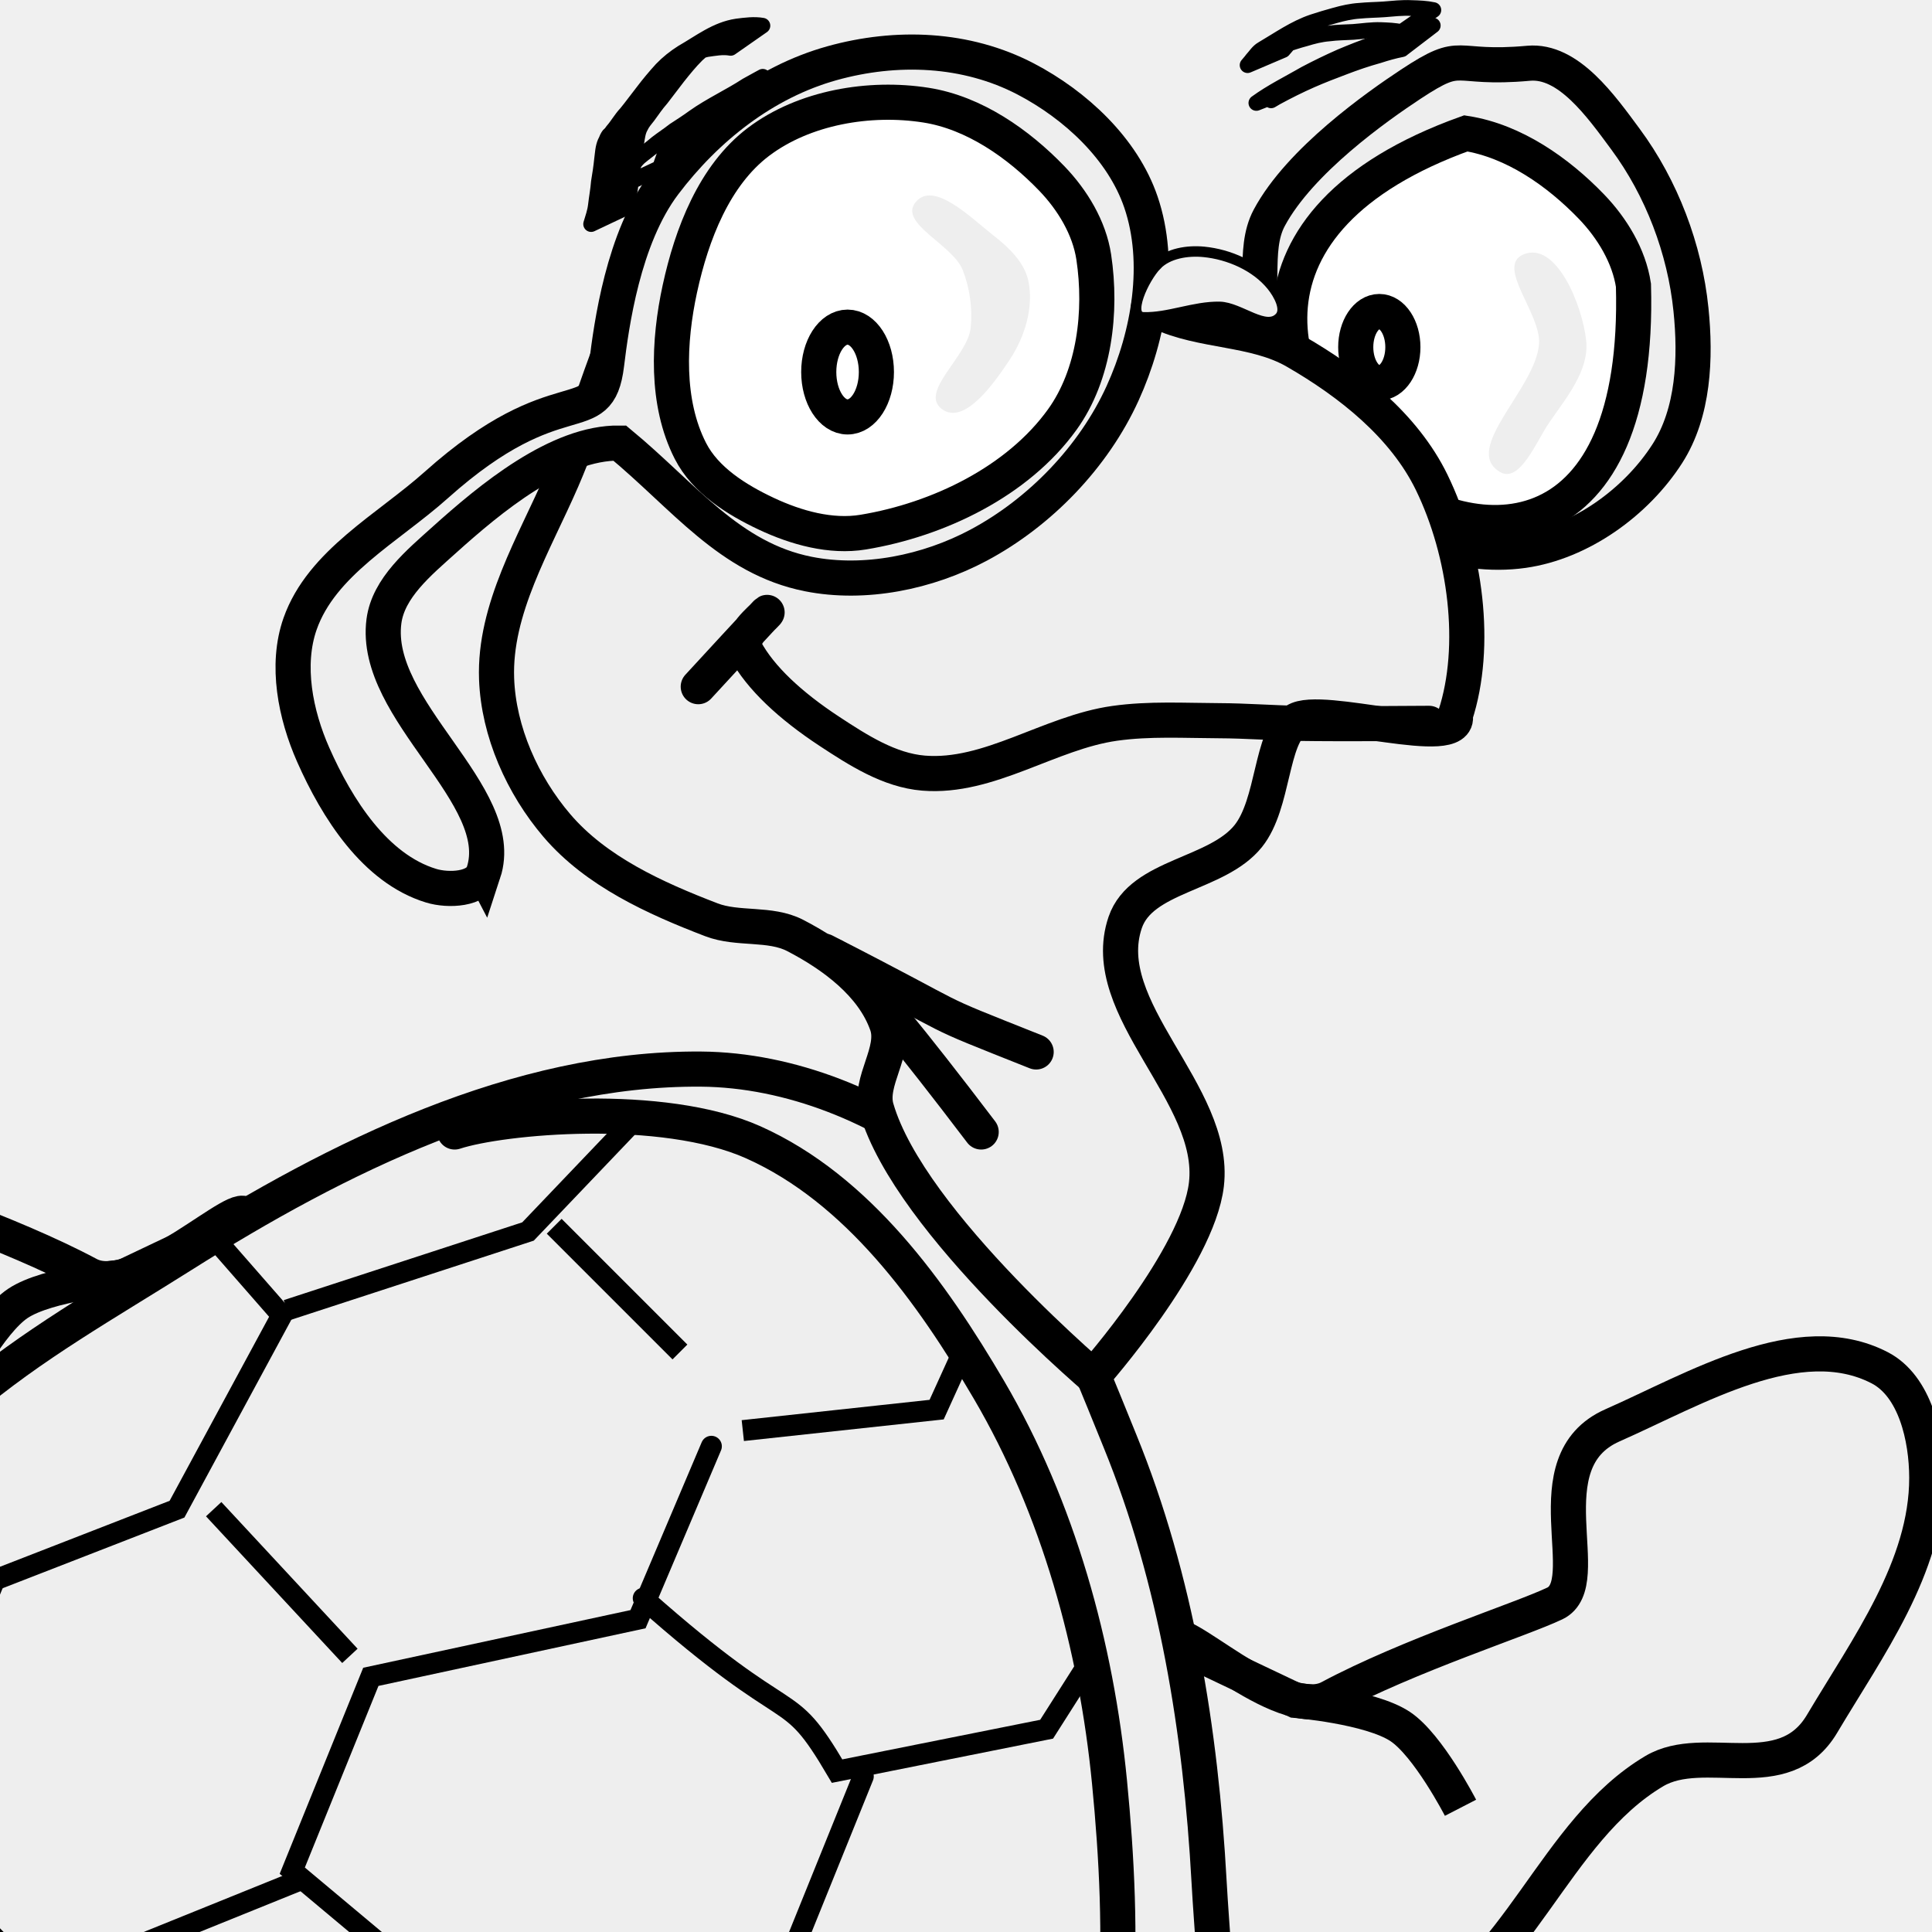
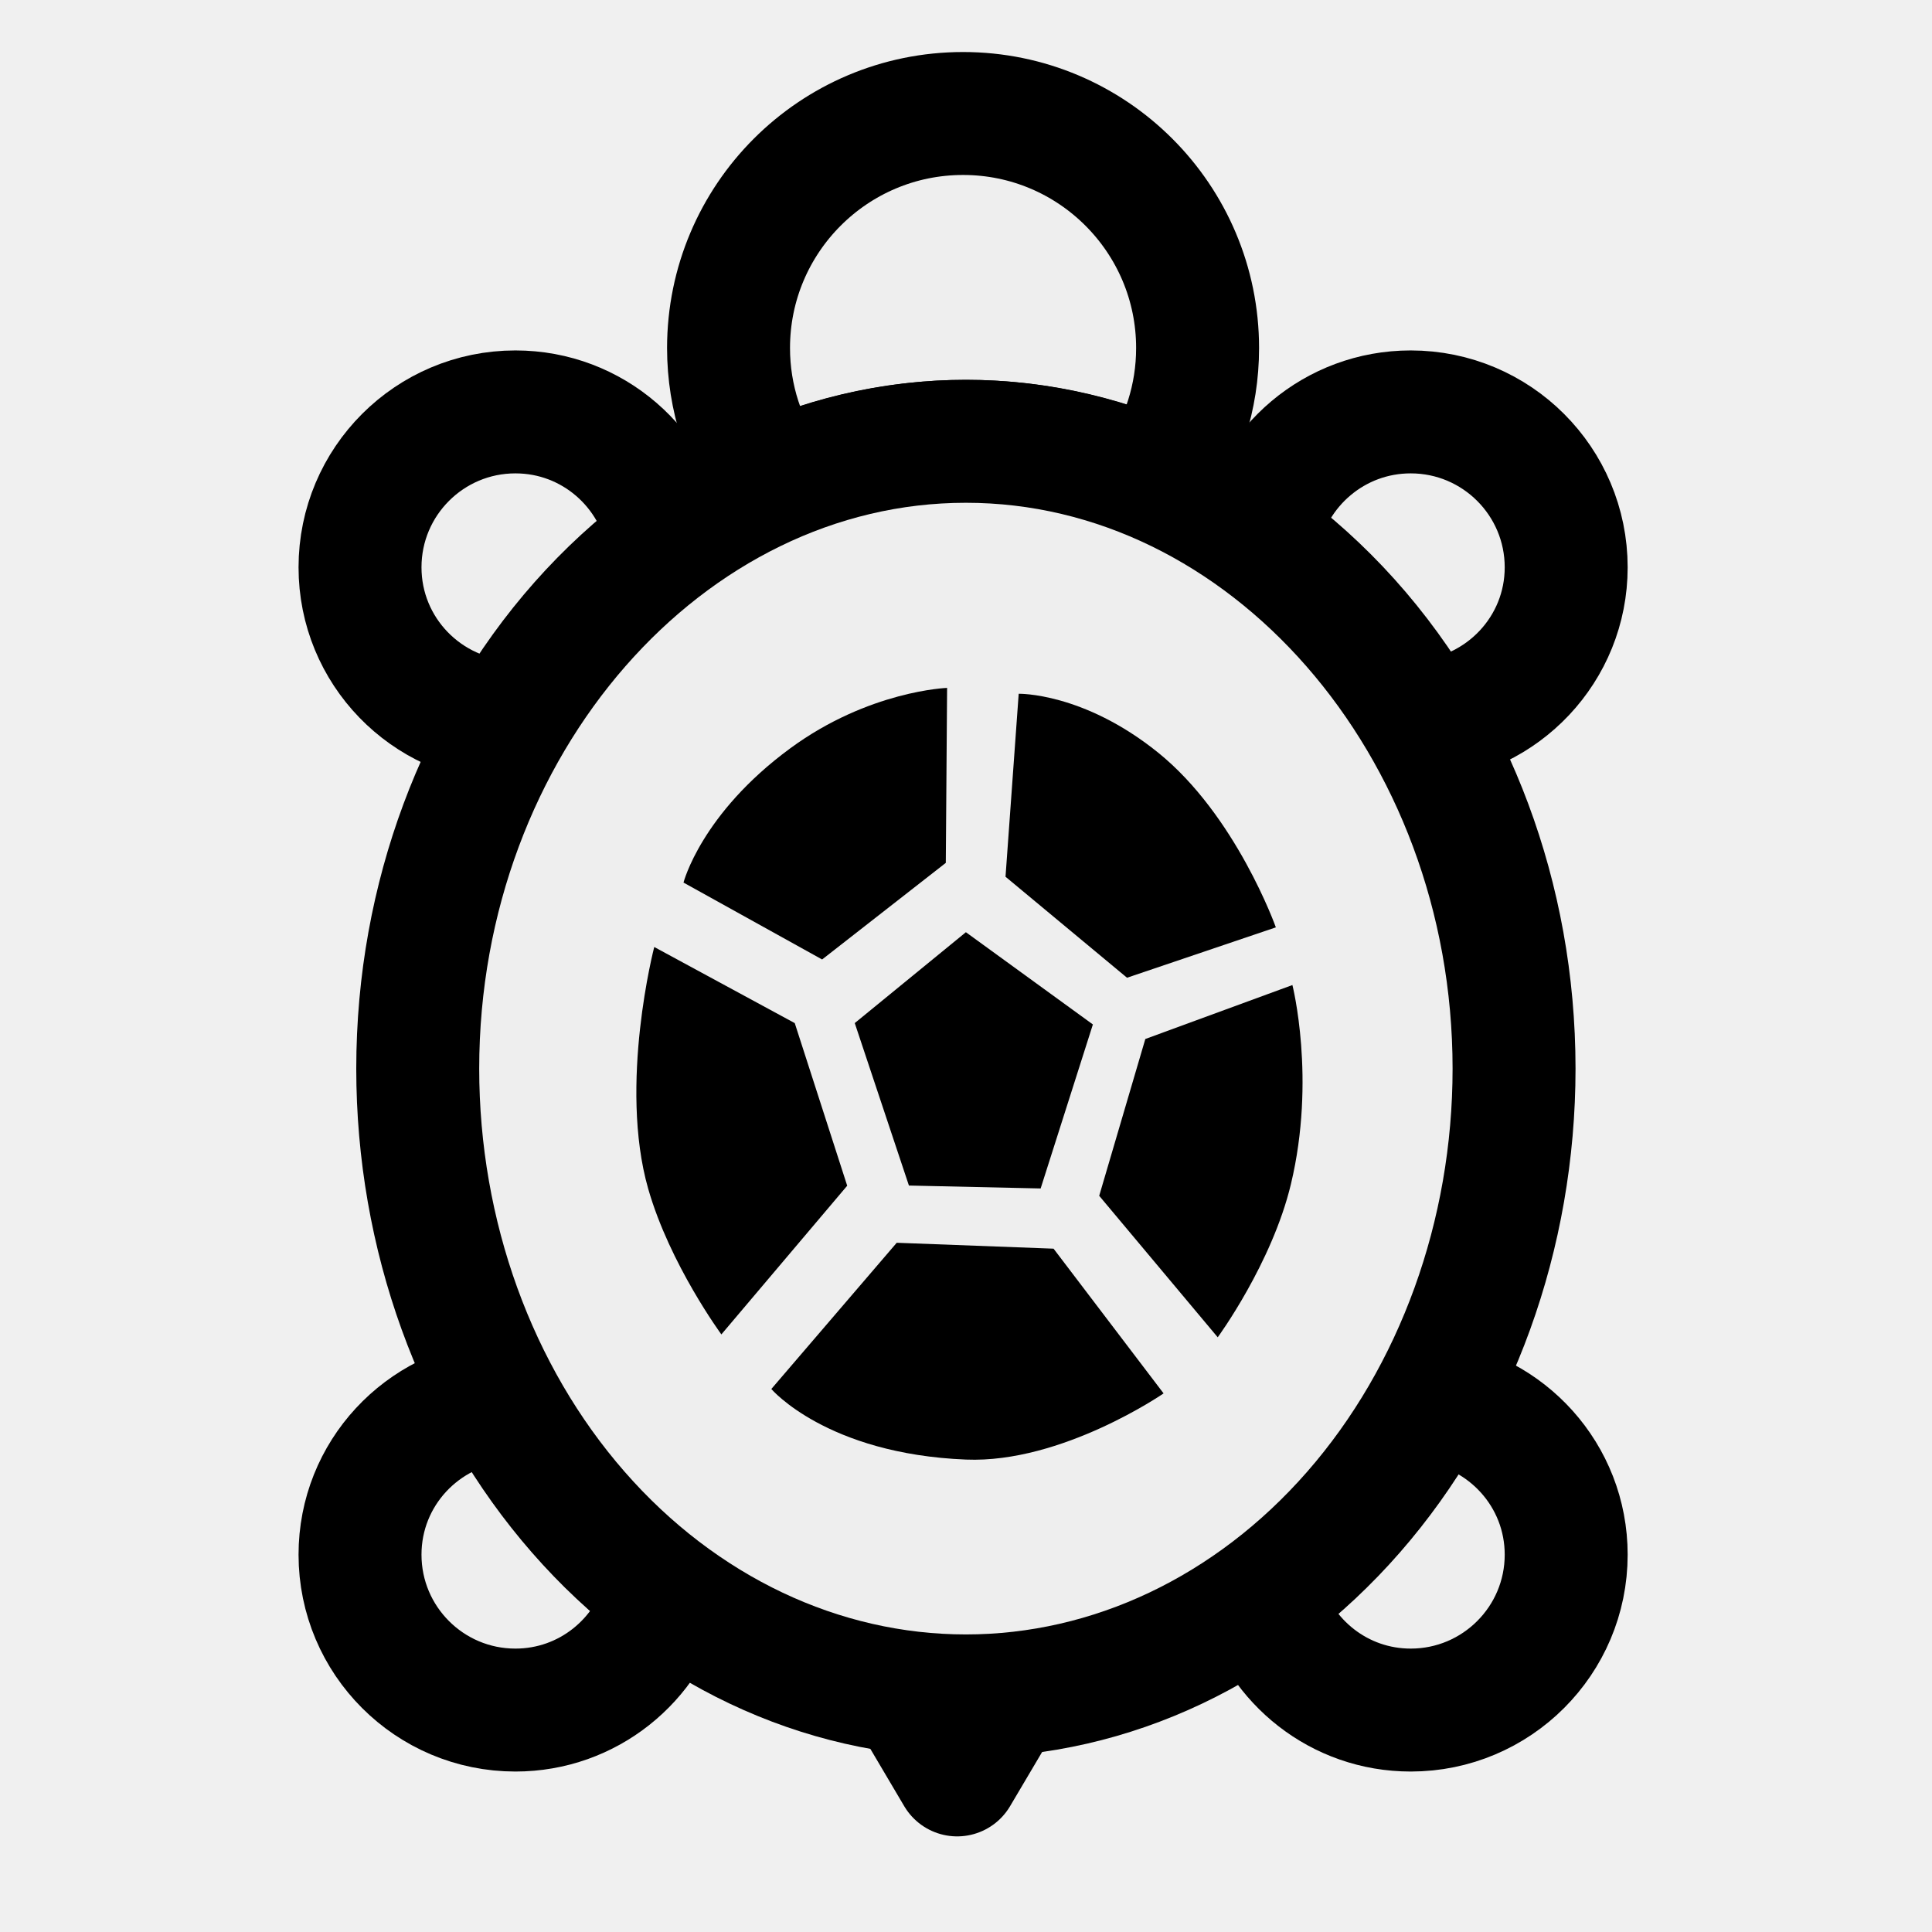
<svg xmlns="http://www.w3.org/2000/svg" height="55px" viewBox="0 0 55 55" width="55px" stroke-linecap="round" stroke-linejoin="round" stroke-width="3.5" stroke="#000" fill="#eee">
-   <path d="m -0.468,76.562 c -1.309,1.292 1.04,2.939 0.895,4.772 -0.142,1.796 -0.913,3.572 -1.641,5.22 -0.895,2.028 -3.305,4.321 -2.237,6.264 1.301,2.367 4.919,1.065 7.009,1.641 2.828,0.779 5.709,-0.366 9.694,0 1.09,0.1 1.933,-1.452 2.088,-2.535 0.214,-1.499 -0.502,-3.379 -1.79,-4.176 C 11.512,86.487 8.917,88.086 6.392,88.344 3.481,88.642 10.747,82.801 9.524,80.142 8.046,76.927 2.051,74.078 -0.468,76.562 z" id="path3759" style="fill:#eee;fill-opacity:1;stroke:#000;stroke-width:1;stroke-linecap:butt;stroke-linejoin:miter;stroke-miterlimit:4;stroke-opacity:1;stroke-dasharray:none" />
-   <g transform="matrix(-0.1491368,0,0,0.1491368,84.84673,-99.13175)" id="g3806-8" style="stroke-width:6.705;stroke-miterlimit:4;stroke-dasharray:none">
-     <path d="m 532,962 c 8.152,8.762 27.492,11.417 35,8 21.107,-9.605 27.737,-36.582 47,-48 9.532,-5.65 24.679,3.317 32,-9 8.699,-14.636 20.022,-29.974 20,-47 -0.01,-7.616 -2.233,-17.505 -9,-21 -15.452,-7.98 -35.09,3.978 -51,11 -15.835,6.989 -2.813,30.089 -11,34 -6.493,3.102 -27.726,9.848 -43,18 -9.396,5.015 -29.758,-15.747 -30,-11 -1.114,21.893 -4.932,48.951 10,65 z" id="path3780-3" style="fill:#eee;fill-opacity:1;stroke:#000;stroke-width:6.705;stroke-linecap:butt;stroke-linejoin:miter;stroke-miterlimit:4;stroke-opacity:1;stroke-dasharray:none" />
-     <path d="m 577,929 c 0,0 -6.15,-11.928 -11.5,-15.5 -5.715,-3.816 -20,-5 -20,-5 l -20,-9.5" id="path3790-7" style="fill:none;stroke:#000;stroke-width:6.705;stroke-linecap:butt;stroke-linejoin:miter;stroke-miterlimit:4;stroke-opacity:1;stroke-dasharray:none" />
+   <g>
+     <path d="M 27.497 48.279 C 26.944 48.279 26.398 48.244 25.86 48.179 L 27.248 50.528 L 28.616 48.215 C 28.245 48.245 27.875 48.279 27.497 48.279 Z " fill="#eee" stroke="#000" stroke-width="3.5" />
+     <g>
+       <path d="M 40.16 11.726 C 37.996 11.726 36.202 13.281 35.817 15.333 C 37.676 16.678 39.274 18.448 40.492 20.541 C 42.777 20.369 44.586 18.48 44.586 16.151 C 44.586 13.707 42.604 11.726 40.16 11.726 Z " fill="#eee" stroke="#000" stroke-width="3.5" />
+       <path d="M 40.713 39.887 C 39.489 42.119 37.853 44.018 35.916 45.443 C 36.437 47.307 38.129 48.682 40.16 48.682 C 42.603 48.682 44.586 46.702 44.586 44.258 C 44.586 42.003 42.893 40.162 40.713 39.887 Z " fill="#eee" stroke="#000" stroke-width="3.5" />
+       <path d="M 14.273 39.871 C 12.02 40.077 10.249 41.95 10.249 44.258 C 10.249 46.701 12.229 48.682 14.673 48.682 C 16.737 48.682 18.457 47.262 18.945 45.35 C 17.062 43.934 15.47 42.061 14.273 39.871 Z " fill="#eee" stroke="#000" stroke-width="3.5" />
+       <path d="M 19.026 15.437 C 18.683 13.334 16.872 11.726 14.673 11.726 C 12.229 11.726 10.249 13.707 10.249 16.15 C 10.249 18.532 12.135 20.46 14.494 20.556 C 15.68 18.513 17.226 16.772 19.026 15.437 Z " fill="#eee" stroke="#000" stroke-width="3.5" />
+     </g>
+     <path d="M 27.497 12.563 C 29.405 12.563 31.225 12.974 32.915 13.691 C 33.656 12.615 34.093 11.314 34.093 9.908 C 34.093 6.221 31.104 3.231 27.416 3.231 C 23.729 3.231 20.74 6.221 20.74 9.908 C 20.74 11.336 21.192 12.657 21.956 13.742 C 23.68 12.993 25.543 12.563 27.497 12.563 Z " fill="#eee" stroke="#000" stroke-width="3.5" />
+     <g>
+       <path d="M 43.102 30.421 C 43.102 35.155 41.457 39.701 38.531 43.048 C 35.606 46.396 31.634 48.279 27.497 48.279 C 23.36 48.279 19.388 46.396 16.463 43.048 C 13.537 39.701 11.892 35.155 11.892 30.421 C 11.892 20.624 18.936 12.563 27.497 12.563 C 36.058 12.563 43.102 20.624 43.102 30.421 Z " fill="#eee" stroke="#000" stroke-width="3.5" />
+     </g>
+     <g>
+       <path d="M 25.875 33.75 L 24.333 29.125 L 27.497 26.538 L 31.112 29.164 L 29.625 33.833 Z " fill="#000" stroke="none" stroke-width="3.5" />
+       <path d="M 27.501 41.551 C 23.533 41.391 21.958 39.542 21.958 39.542 L 25.528 35.379 L 29.993 35.547 L 33.125 39.667 C 33.125 39.667 30.235 41.661 27.501 41.551 Z " fill="#000" stroke="none" />
+       <path d="M 18.453 33.843 C 17.604 30.875 18.625 26.959 18.625 26.959 L 22.625 29.126 L 24.118 33.755 L 20.536 37.988 C 20.536 37.987 19.071 35.998 18.453 33.843 Z " fill="#000" stroke="none" />
+       <path d="M 19.458 25.125 C 19.458 25.125 19.958 23.167 22.497 21.303 C 24.734 19.66 26.962 19.583 26.962 19.583 L 26.925 24.564 L 23.404 27.314 L 19.458 25.125 Z " fill="#000" stroke="none" />
+       <path d="M 32.084 27.834 L 28.625 24.959 L 29 19.75 C 29 19.75 30.834 19.708 32.959 21.417 C 35.187 23.208 36.321 26.4 36.321 26.4 L 32.084 27.834 Z " fill="#000" stroke="none" />
+       <path d="M 31.292 34.042 L 32.605 29.578 L 36.792 28.042 C 36.792 28.042 37.469 30.705 36.75 33.709 C 36.21 35.965 34.666 38.07 34.666 38.07 L 31.292 34.042 Z " fill="#000" stroke="none" />
+     </g>
  </g>
-   <g transform="matrix(0.1491368,0,0,0.1491368,-44.47426,-87.08464)" id="g3806" style="stroke-width:6.705;stroke-miterlimit:4;stroke-dasharray:none">
-     <path d="m 532,962 c 8.152,8.762 27.492,11.417 35,8 21.107,-9.605 27.737,-36.582 47,-48 9.532,-5.65 24.679,3.317 32,-9 8.699,-14.636 20.022,-29.974 20,-47 -0.01,-7.616 -2.233,-17.505 -9,-21 -15.452,-7.98 -35.09,3.978 -51,11 -15.835,6.989 -2.813,30.089 -11,34 -6.493,3.102 -27.726,9.848 -43,18 -9.396,5.015 -29.758,-15.747 -30,-11 -1.114,21.893 -4.932,48.951 10,65 z" id="path3780" style="fill:#eee;fill-opacity:1;stroke:#000;stroke-width:6.705;stroke-linecap:butt;stroke-linejoin:miter;stroke-miterlimit:4;stroke-opacity:1;stroke-dasharray:none" />
-     <path d="m 577,929 c 0,0 -6.15,-11.928 -11.5,-15.5 -5.715,-3.816 -20,-5 -20,-5 l -20,-9.5" id="path3790" style="fill:none;stroke:#000;stroke-width:6.705;stroke-linecap:butt;stroke-linejoin:miter;stroke-miterlimit:4;stroke-opacity:1;stroke-dasharray:none" />
-   </g>
-   <path d="m 15.18,79.352 c -1.076,1.745 1.584,2.909 1.193,4.922 -0.516,2.655 -2.582,4.723 -4.027,7.009 -1.39,2.201 -3.888,4.87 -4.176,7.457 -0.094,0.842 3.05,0.899 4.623,1.044 3.815,0.35 7.524,-0.803 11.484,-0.447 1.807,0.162 4.284,0.56 5.369,-0.895 0.958,-1.285 0.145,-3.351 -0.597,-4.772 -0.619,-1.186 -1.734,-2.205 -2.983,-2.684 -0.882,-0.338 -1.956,-0.349 -2.834,0 -1.144,0.455 -2.725,3.765 -2.684,2.535 0.112,-3.408 4.834,-5.939 5.22,-9.545 0.243,-2.268 -0.569,-4.66 -1.939,-6.562 -1.727,-2.398 -7.099,-0.576 -8.65,1.939 z" id="path3757" style="fill:#eee;fill-opacity:1;stroke:#000;stroke-width:1;stroke-linecap:butt;stroke-linejoin:miter;stroke-miterlimit:4;stroke-opacity:1;stroke-dasharray:none" />
-   <path d="m -5.699,46.542 c -1.71,4.368 -2.85,10.823 -2.386,13.87 0.692,4.539 5.817,11.663 8.128,16.554 1.064,2.252 4.341,2.65 6.786,3.132 2.246,0.442 4.578,-0.122 6.86,-0.298 3.142,-0.243 6.737,-0.843 9.396,-2.535 5.42,-3.451 6.758,-8.024 11.036,-15.212 0.962,-1.616 0.453,-5.71 0.298,-8.501 C 34.184,49.297 33.493,44.969 31.884,41.024 30.675,38.062 29.604,35.124 27.111,33.12 25.125,31.523 22.501,30.454 19.953,30.435 14.725,30.397 9.609,32.938 5.188,35.73 0.863,38.46 -3.339,40.513 -5.699,46.542 z" id="path2987" style="fill:#eee;fill-opacity:1;stroke:#000;stroke-width:1;stroke-linecap:butt;stroke-linejoin:miter;stroke-miterlimit:4;stroke-opacity:1;stroke-dasharray:none" />
-   <path d="M 1.844,83.199 -0.17,79.023" id="path3798" style="fill:none;stroke:#000;stroke-width:1;stroke-linecap:round;stroke-linejoin:miter;stroke-miterlimit:4;stroke-opacity:1;stroke-dasharray:none" />
-   <path d="M 4.272,89.662 7.031,85.71" id="path3800" style="fill:none;stroke:#000;stroke-width:1;stroke-linecap:round;stroke-linejoin:miter;stroke-miterlimit:4;stroke-opacity:1;stroke-dasharray:none" />
-   <path d="M 5.617,91.092 5.692,88.109" id="path3802" style="fill:none;stroke:#000;stroke-width:1;stroke-linecap:round;stroke-linejoin:miter;stroke-miterlimit:4;stroke-opacity:1;stroke-dasharray:none" />
-   <path d="M 8.108,90.514 5.946,88.352" id="path3804" style="fill:none;stroke:#000;stroke-width:1;stroke-linecap:round;stroke-linejoin:round;stroke-miterlimit:4;stroke-opacity:1;stroke-dasharray:none" />
-   <path d="m 18.238,96.055 c 3.579,-3.952 3.535,-4.224 3.535,-4.224 l -0.228,4.599 0.198,-3.88 -0.597,3.878" id="path3792" style="fill:none;stroke:#000;stroke-width:1;stroke-linecap:round;stroke-linejoin:round;stroke-miterlimit:4;stroke-opacity:1;stroke-dasharray:none" />
-   <path d="m 21.76,92.121 2.518,3.114 0,0 -2.482,-3.355" id="path3794" style="fill:none;stroke:#000;stroke-width:1;stroke-linecap:round;stroke-linejoin:round;stroke-miterlimit:4;stroke-opacity:1;stroke-dasharray:none" />
-   <path d="M 18.089,87.778 15.106,80.62" id="path3796" style="fill:none;stroke:#000;stroke-width:1;stroke-linecap:round;stroke-linejoin:round;stroke-miterlimit:4;stroke-opacity:1;stroke-dasharray:none" />
-   <path d="m 43.516,1.801 c -2.23,0.203 -1.807,-0.425 -3.356,0.597 -0.948,0.626 -3.156,2.175 -4.027,3.803 -0.504,0.942 -0.034,2.217 -0.536,3.16 -0.061,0.115 -0.268,0.141 -0.284,0.27 -0.216,1.683 1.346,3.282 2.684,4.325 1.482,1.155 3.509,1.98 5.369,1.715 1.631,-0.232 3.212,-1.372 4.101,-2.759 0.748,-1.166 0.813,-2.723 0.671,-4.101 C 47.963,7.088 47.305,5.355 46.275,3.963 45.581,3.024 44.648,1.698 43.516,1.801 z" id="path3916" style="fill:#eee;fill-opacity:1;stroke:#000;stroke-width:1;stroke-linecap:butt;stroke-linejoin:miter;stroke-miterlimit:4;stroke-opacity:1;stroke-dasharray:none" />
-   <path d="m 41.729,3.797 c 1.364,0.215 2.621,1.093 3.579,2.088 0.586,0.609 1.067,1.401 1.193,2.237 0.42,15.241 -18.522,0.616 -4.772,-4.325 z" id="path3860-5" style="fill:#ffffff;fill-opacity:1;stroke:#000;stroke-width:1;stroke-linecap:butt;stroke-linejoin:miter;stroke-miterlimit:4;stroke-opacity:1;stroke-dasharray:none" />
-   <path d="m 31.138,39.16 c 0,0 2.963,-3.352 3.206,-5.443 0.301,-2.585 -3.152,-4.994 -2.312,-7.457 0.461,-1.351 2.614,-1.345 3.505,-2.461 0.737,-0.924 0.63,-2.813 1.342,-3.281 0.726,-0.477 4.749,0.846 4.549,-0.149 0.644,-1.972 0.302,-4.637 -0.671,-6.637 -0.785,-1.612 -2.324,-2.832 -3.878,-3.728 C 35.715,9.331 34.219,9.46 33.002,8.885 30.821,7.854 29.358,5.445 27.037,4.784 25.003,4.204 22.492,3.961 20.699,5.082 c -2.764,1.727 -3.4,5.586 -4.698,8.575 -0.792,1.824 -1.936,3.68 -1.864,5.667 0.054,1.504 0.738,3.031 1.715,4.176 1.115,1.307 2.796,2.069 4.4,2.684 0.755,0.29 1.668,0.075 2.386,0.447 1.077,0.558 2.208,1.391 2.61,2.535 0.266,0.756 -0.521,1.616 -0.298,2.386 0.947,3.274 6.487,7.904 6.487,7.904" id="path3782" style="fill:#eee;fill-opacity:1;stroke:#000;stroke-width:1;stroke-linecap:butt;stroke-linejoin:miter;stroke-miterlimit:4;stroke-opacity:1;stroke-dasharray:none" />
-   <path d="M 27.932,32.225 C 23.743,26.707 23.656,27.212 23.656,27.212" id="path3786" style="fill:none;stroke:#000;stroke-width:1;stroke-linecap:round;stroke-linejoin:miter;stroke-miterlimit:4;stroke-opacity:1;stroke-dasharray:none" />
-   <path d="m 29.497,29.947 c -3.408,-1.356 -1.66,-0.637 -6.03,-2.871" id="path3788" style="fill:none;stroke:#000;stroke-width:1;stroke-linecap:round;stroke-linejoin:miter;stroke-miterlimit:4;stroke-opacity:1;stroke-dasharray:none" />
-   <path d="m 19.878,19.548 c 0,0 2.196,-2.387 1.939,-2.088 -0.144,0.168 -0.801,0.666 -0.597,1.044 0.431,0.798 1.284,1.587 2.386,2.312 0.818,0.538 1.709,1.113 2.684,1.193 1.869,0.153 3.587,-1.156 5.443,-1.417 0.985,-0.139 1.988,-0.079 2.983,-0.075 0.746,0.003 1.491,0.062 2.237,0.075 1.243,0.021 3.728,0 3.728,0" id="path3784" style="fill:none;stroke:#000;stroke-width:1;stroke-linecap:round;stroke-linejoin:round;stroke-miterlimit:4;stroke-opacity:1;stroke-dasharray:none" />
-   <path d="m 13.764,24.843 c 0.725,-2.208 -3.168,-4.614 -2.834,-7.159 0.125,-0.951 1.002,-1.67 1.715,-2.312 1.309,-1.178 3.236,-2.783 4.996,-2.759 1.842,1.523 3.123,3.281 5.369,3.728 1.607,0.32 3.401,-0.049 4.847,-0.82 1.753,-0.935 3.278,-2.517 4.101,-4.325 0.755,-1.659 1.11,-3.718 0.522,-5.443 C 31.964,4.238 30.618,2.989 29.199,2.248 27.507,1.365 25.52,1.288 23.681,1.801 21.759,2.338 20.113,3.64 18.909,5.231 c -1.173,1.55 -1.504,4.03 -1.641,5.145 -0.24,1.965 -1.327,0.283 -4.847,3.43 -1.376,1.23 -3.265,2.211 -3.878,3.952 -0.414,1.178 -0.132,2.586 0.373,3.728 0.676,1.529 1.757,3.24 3.356,3.728 0.49,0.15 1.332,0.114 1.491,-0.373 z" id="path3912" style="fill:#eee;fill-opacity:1;stroke:#000;stroke-width:1;stroke-linecap:butt;stroke-linejoin:miter;stroke-miterlimit:4;stroke-opacity:1;stroke-dasharray:none" />
-   <path d="m 32.928,7.543 c 0.324,-0.333 0.88,-0.418 1.342,-0.373 0.719,0.07 1.487,0.406 1.939,0.969 0.192,0.24 0.433,0.67 0.224,0.895 -0.395,0.425 -1.135,-0.288 -1.715,-0.298 -0.728,-0.013 -1.453,0.318 -2.162,0.298 -0.512,-0.014 0.015,-1.124 0.373,-1.491 z" id="path3914" style="fill:#eee;fill-opacity:1;stroke:#000;stroke-width:0.298;stroke-linecap:butt;stroke-linejoin:miter;stroke-miterlimit:4;stroke-opacity:1;stroke-dasharray:none" />
-   <path d="m 19.356,8.214 c 0.335,-1.543 0.977,-3.224 2.237,-4.176 1.299,-0.982 3.164,-1.298 4.772,-1.044 1.364,0.215 2.621,1.093 3.579,2.088 0.586,0.609 1.067,1.401 1.193,2.237 0.234,1.552 0.022,3.349 -0.895,4.623 -1.267,1.762 -3.526,2.852 -5.667,3.206 -0.923,0.153 -1.912,-0.124 -2.759,-0.522 -0.847,-0.398 -1.737,-0.956 -2.162,-1.79 -0.702,-1.375 -0.626,-3.114 -0.298,-4.623 z" id="path3860" style="fill:#ffffff;fill-opacity:1;stroke:#000;stroke-width:1;stroke-linecap:butt;stroke-linejoin:miter;stroke-miterlimit:4;stroke-opacity:1;stroke-dasharray:none" />
-   <path d="m 24.949,10.591 a 0.82,1.277 0 0 1 -1.641,0 0.82,1.277 0 1 1 1.641,0 z" id="path3880" style="fill:none;stroke:#000;stroke-width:1;stroke-linecap:round;stroke-linejoin:round;stroke-miterlimit:4;stroke-opacity:1;stroke-dasharray:none" />
-   <path d="m 39.937,9.883 a 0.671,1.015 0 0 1 -1.342,0 0.671,1.015 0 1 1 1.342,0 z" id="path3882" style="fill:none;stroke:#000;stroke-width:1;stroke-linecap:round;stroke-linejoin:round;stroke-miterlimit:4;stroke-opacity:1;stroke-dasharray:none" />
-   <path d="m 20.797,1.362 c -0.226,-0.04 -0.458,0.007 -0.683,0.038 -0.113,0.027 -0.229,0.056 -0.338,0.099 -0.285,0.112 -1.198,0.674 0.659,-0.388 -0.217,0.124 -0.415,0.278 -0.596,0.448 -0.198,0.196 -0.374,0.414 -0.547,0.632 -0.159,0.202 -0.31,0.411 -0.469,0.613 -0.138,0.156 -0.254,0.327 -0.376,0.495 -0.076,0.098 -0.157,0.186 -0.209,0.299 -0.082,0.138 -0.097,0.299 -0.124,0.454 -0.029,0.219 -0.054,0.437 -0.088,0.655 -0.027,0.221 -0.062,0.442 -0.091,0.663 -0.024,0.183 -0.063,0.363 -0.116,0.54 0,0 -0.991,0.469 -0.991,0.469 l 0,0 c 0.052,-0.175 0.114,-0.345 0.135,-0.528 0.025,-0.222 0.068,-0.442 0.085,-0.666 0.037,-0.218 0.07,-0.436 0.092,-0.657 0.022,-0.16 0.027,-0.33 0.093,-0.479 0.033,-0.053 0.045,-0.111 0.079,-0.164 0.047,-0.074 0.028,-0.029 0.085,-0.095 0.016,-0.019 0.03,-0.041 0.044,-0.061 0.14,-0.158 0.241,-0.347 0.387,-0.5 0.165,-0.2 0.315,-0.411 0.476,-0.614 0.168,-0.222 0.347,-0.437 0.535,-0.642 0.173,-0.18 0.372,-0.338 0.583,-0.472 0.519,-0.298 0.968,-0.659 1.558,-0.747 0.24,-0.03 0.483,-0.064 0.725,-0.023 0,0 -0.906,0.632 -0.906,0.632 z" id="path3884" style="fill:#000;fill-opacity:1;stroke:#000;stroke-width:0.447;stroke-linecap:round;stroke-linejoin:round;stroke-miterlimit:4;stroke-opacity:1;stroke-dasharray:none" />
-   <path d="M 21.989,2.226 C 21.482,2.55 20.941,2.814 20.421,3.114 22.005,2.178 21.126,2.708 20.768,2.939 20.584,3.075 20.39,3.195 20.2,3.322 20.034,3.443 19.867,3.562 19.701,3.682 19.538,3.814 19.372,3.94 19.209,4.071 19.069,4.18 18.973,4.321 18.895,4.477 18.859,4.578 18.822,4.679 18.787,4.78 c 0,0 -0.991,0.467 -0.991,0.467 l 0,0 c 0.032,-0.107 0.08,-0.206 0.108,-0.314 0.063,-0.174 0.159,-0.329 0.297,-0.456 0.161,-0.135 0.332,-0.255 0.49,-0.393 0.164,-0.128 0.339,-0.239 0.501,-0.368 0.19,-0.125 0.383,-0.246 0.566,-0.381 0.476,-0.337 1.014,-0.582 1.502,-0.9 0.112,-0.063 0.224,-0.126 0.337,-0.186 0.038,-0.02 0.151,-0.082 0.114,-0.061 -0.249,0.146 -1.154,0.666 -0.751,0.434 0,0 1.029,-0.397 1.029,-0.397 z" id="path3886" style="fill:none;stroke:#000;stroke-width:0.447;stroke-linecap:round;stroke-linejoin:round;stroke-miterlimit:4;stroke-opacity:1;stroke-dasharray:none" />
-   <path d="m 39.893,0.913 c -0.19,-0.044 -0.387,-0.049 -0.581,-0.057 -0.264,-0.01 -0.527,0.033 -0.791,0.053 -0.231,0.012 -0.459,0.014 -0.689,0.044 -0.232,0.018 -0.455,0.075 -0.676,0.143 -0.217,0.057 -0.428,0.129 -0.64,0.199 -0.415,0.156 -1.223,0.656 0.438,-0.295 -0.123,0.065 -0.207,0.17 -0.297,0.273 -0.044,0.049 -0.086,0.101 -0.13,0.151 0,0 -1.011,0.431 -1.011,0.431 l 0,0 c 0.041,-0.055 0.091,-0.099 0.128,-0.157 0.096,-0.101 0.167,-0.227 0.291,-0.298 0.477,-0.279 0.918,-0.596 1.44,-0.772 0.21,-0.07 0.423,-0.132 0.637,-0.191 0.226,-0.063 0.455,-0.115 0.69,-0.13 0.23,-0.023 0.461,-0.024 0.691,-0.04 0.263,-0.021 0.526,-0.052 0.791,-0.038 0.208,0.006 0.417,0.013 0.621,0.057 0,0 -0.912,0.629 -0.912,0.629 z" id="path3888" style="fill:none;stroke:#000;stroke-width:0.447;stroke-linecap:round;stroke-linejoin:round;stroke-miterlimit:4;stroke-opacity:1;stroke-dasharray:none" />
-   <path d="m 39.909,1.4 c -0.223,0.044 -0.447,0.107 -0.664,0.178 -0.332,0.092 -0.658,0.202 -0.979,0.326 -0.316,0.118 -0.63,0.24 -0.939,0.375 -0.339,0.149 -0.67,0.315 -0.996,0.492 -0.645,0.383 1.102,-0.661 0.535,-0.298 -0.031,0.02 -0.061,0.04 -0.091,0.061 0,0 -1.009,0.397 -1.009,0.397 l 0,0 c 0.437,-0.318 0.928,-0.558 1.395,-0.828 0.329,-0.174 0.663,-0.336 1.003,-0.486 0.309,-0.131 0.623,-0.253 0.938,-0.369 0.326,-0.122 0.656,-0.23 0.99,-0.327 0.231,-0.07 0.462,-0.137 0.696,-0.195 0,0 -0.88,0.673 -0.88,0.673 z" id="path3890" style="fill:none;stroke:#000;stroke-width:0.447;stroke-linecap:round;stroke-linejoin:round;stroke-miterlimit:4;stroke-opacity:1;stroke-dasharray:none" />
-   <path d="m 26.067,5.753 c -0.499,0.608 1.058,1.206 1.342,1.939 0.2,0.514 0.28,1.092 0.224,1.641 -0.084,0.813 -1.476,1.823 -0.82,2.312 0.642,0.478 1.497,-0.749 1.939,-1.417 0.422,-0.639 0.683,-1.488 0.522,-2.237 C 29.162,7.47 28.724,7.05 28.305,6.722 27.664,6.222 26.583,5.125 26.067,5.753 z" id="path3896" style="fill:#eee;fill-opacity:1;stroke:none" />
-   <path d="m 43.367,7.244 c -0.79,0.336 0.5,1.679 0.447,2.535 -0.078,1.271 -2.21,2.998 -1.119,3.654 0.572,0.344 1.037,-0.867 1.417,-1.417 0.481,-0.696 1.13,-1.471 1.044,-2.312 C 45.053,8.696 44.301,6.848 43.367,7.244 z" id="path3898" style="fill:#eee;fill-opacity:1;stroke:none" />
-   <path d="m 12.943,32.225 c 1.342,-0.441 5.919,-0.861 8.501,0.294 2.978,1.332 5.076,4.26 6.711,7.049 1.973,3.366 3.052,7.292 3.43,11.161 0.421,4.31 0.456,8.972 -1.342,12.924 -1.928,4.237 -5.433,8.008 -9.545,10.28 -3.401,1.879 -7.589,2.411 -11.484,2.203 C 6.2,75.974 3.123,75.071 0.565,73.492 -1.223,72.389 -3.76,68.94 -3.76,68.94" id="path4001" style="fill:none;stroke:#000;stroke-width:1;stroke-linecap:round;stroke-linejoin:round;stroke-miterlimit:4;stroke-opacity:1;stroke-dasharray:none" />
-   <path d="m 19.953,68.912 0.597,4.027 -1.641,1.79" id="path4186" style="fill:none;stroke:#000;stroke-width:0.597;stroke-linecap:round;stroke-linejoin:miter;stroke-miterlimit:4;stroke-opacity:1;stroke-dasharray:none" />
-   <path d="M 6.829,72.939 8.917,75.325" id="path4190" style="fill:none;stroke:#000;stroke-width:0.597;stroke-linecap:round;stroke-linejoin:miter;stroke-miterlimit:4;stroke-opacity:1;stroke-dasharray:none" />
-   <path d="m 6.083,42.963 3.878,4.176" id="path4194" style="fill:none;stroke:#000;stroke-width:0.597;stroke-linecap:butt;stroke-linejoin:miter;stroke-miterlimit:4;stroke-opacity:1;stroke-dasharray:none" />
-   <path d="m 15.777,34.909 3.579,3.579" id="path4198" style="fill:none;stroke:#000;stroke-width:0.597;stroke-linecap:butt;stroke-linejoin:miter;stroke-miterlimit:4;stroke-opacity:1;stroke-dasharray:none" />
-   <path d="m 18.312,45.498 c 4.404,3.909 4.027,2.386 5.518,4.922 l 5.965,-1.193 1.044,-1.641" id="path4013" style="fill:none;stroke:#000;stroke-width:0.597;stroke-linecap:round;stroke-linejoin:miter;stroke-miterlimit:4;stroke-opacity:1;stroke-dasharray:none" />
-   <path d="m -7.339,62.798 3.728,3.132 4.623,-3.579 0.447,-5.518 -4.325,-4.474 -4.027,1.79" id="path4170" style="fill:none;stroke:#000;stroke-width:0.597;stroke-linecap:round;stroke-linejoin:miter;stroke-miterlimit:4;stroke-opacity:1;stroke-dasharray:none" />
-   <path d="M -3.312,52.657 -0.181,45.051 -3.014,41.62 -5.102,44.305" id="path4172" style="fill:none;stroke:#000;stroke-width:0.597;stroke-linecap:round;stroke-linejoin:miter;stroke-miterlimit:4;stroke-opacity:1;stroke-dasharray:none" />
-   <path d="M -0.33,45.051 5.039,42.963 8.022,37.445 5.934,35.058" id="path4174" style="fill:none;stroke:#000;stroke-width:0.597;stroke-linecap:round;stroke-linejoin:miter;stroke-miterlimit:4;stroke-opacity:1;stroke-dasharray:none" />
-   <path d="m 20.251,41.173 -2.088,4.922 -7.606,1.641 -2.237,5.518 6.413,5.369 7.009,-1.044 2.834,-7.009" id="path4180" style="fill:none;stroke:#000;stroke-width:0.597;stroke-linecap:round;stroke-linejoin:miter;stroke-miterlimit:4;stroke-opacity:1;stroke-dasharray:none" />
-   <path d="m 22.19,57.28 5.816,4.922 3.579,-2.386" id="path4182" style="fill:none;stroke:#000;stroke-width:0.597;stroke-linecap:round;stroke-linejoin:miter;stroke-miterlimit:4;stroke-opacity:1;stroke-dasharray:none" />
-   <path d="m 13.838,64.737 -7.606,3.132 0.746,4.027 -1.939,2.237" id="path4188" style="fill:none;stroke:#000;stroke-width:0.597;stroke-linecap:round;stroke-linejoin:miter;stroke-miterlimit:4;stroke-opacity:1;stroke-dasharray:none" />
-   <path d="M 6.531,68.316 1.758,63.245" id="path4192" style="fill:#eee;fill-opacity:1;stroke:#000;stroke-width:0.597;stroke-linecap:round;stroke-linejoin:miter;stroke-miterlimit:4;stroke-opacity:1;stroke-dasharray:none" />
-   <path d="M 8.171,37.295 15.031,35.058 18.163,31.777" id="path4196" style="fill:none;stroke:#000;stroke-width:0.597;stroke-linecap:butt;stroke-linejoin:miter;stroke-miterlimit:4;stroke-opacity:1;stroke-dasharray:none" />
-   <path d="m 21.146,40.726 5.518,-0.597 0.746,-1.641" id="path4200" style="fill:none;stroke:#000;stroke-width:0.597;stroke-linecap:butt;stroke-linejoin:miter;stroke-miterlimit:4;stroke-opacity:1;stroke-dasharray:none" />
-   <path d="M 8.469,53.551 1.46,56.385" id="path4202" style="fill:none;stroke:#000;stroke-width:0.597;stroke-linecap:butt;stroke-linejoin:miter;stroke-miterlimit:4;stroke-opacity:1;stroke-dasharray:none" />
-   <path d="m 14.882,58.92 -0.298,5.965 5.22,4.027 5.518,-0.895" id="path4204" style="fill:none;stroke:#000;stroke-width:0.597;stroke-linecap:butt;stroke-linejoin:miter;stroke-miterlimit:4;stroke-opacity:1;stroke-dasharray:none" />
-   <path d="m 28.006,61.903 -1.193,5.369" id="path4206" style="fill:#eee;fill-opacity:1;stroke:#000;stroke-width:0.597;stroke-linecap:butt;stroke-linejoin:miter;stroke-miterlimit:4;stroke-opacity:1;stroke-dasharray:none" />
</svg>
